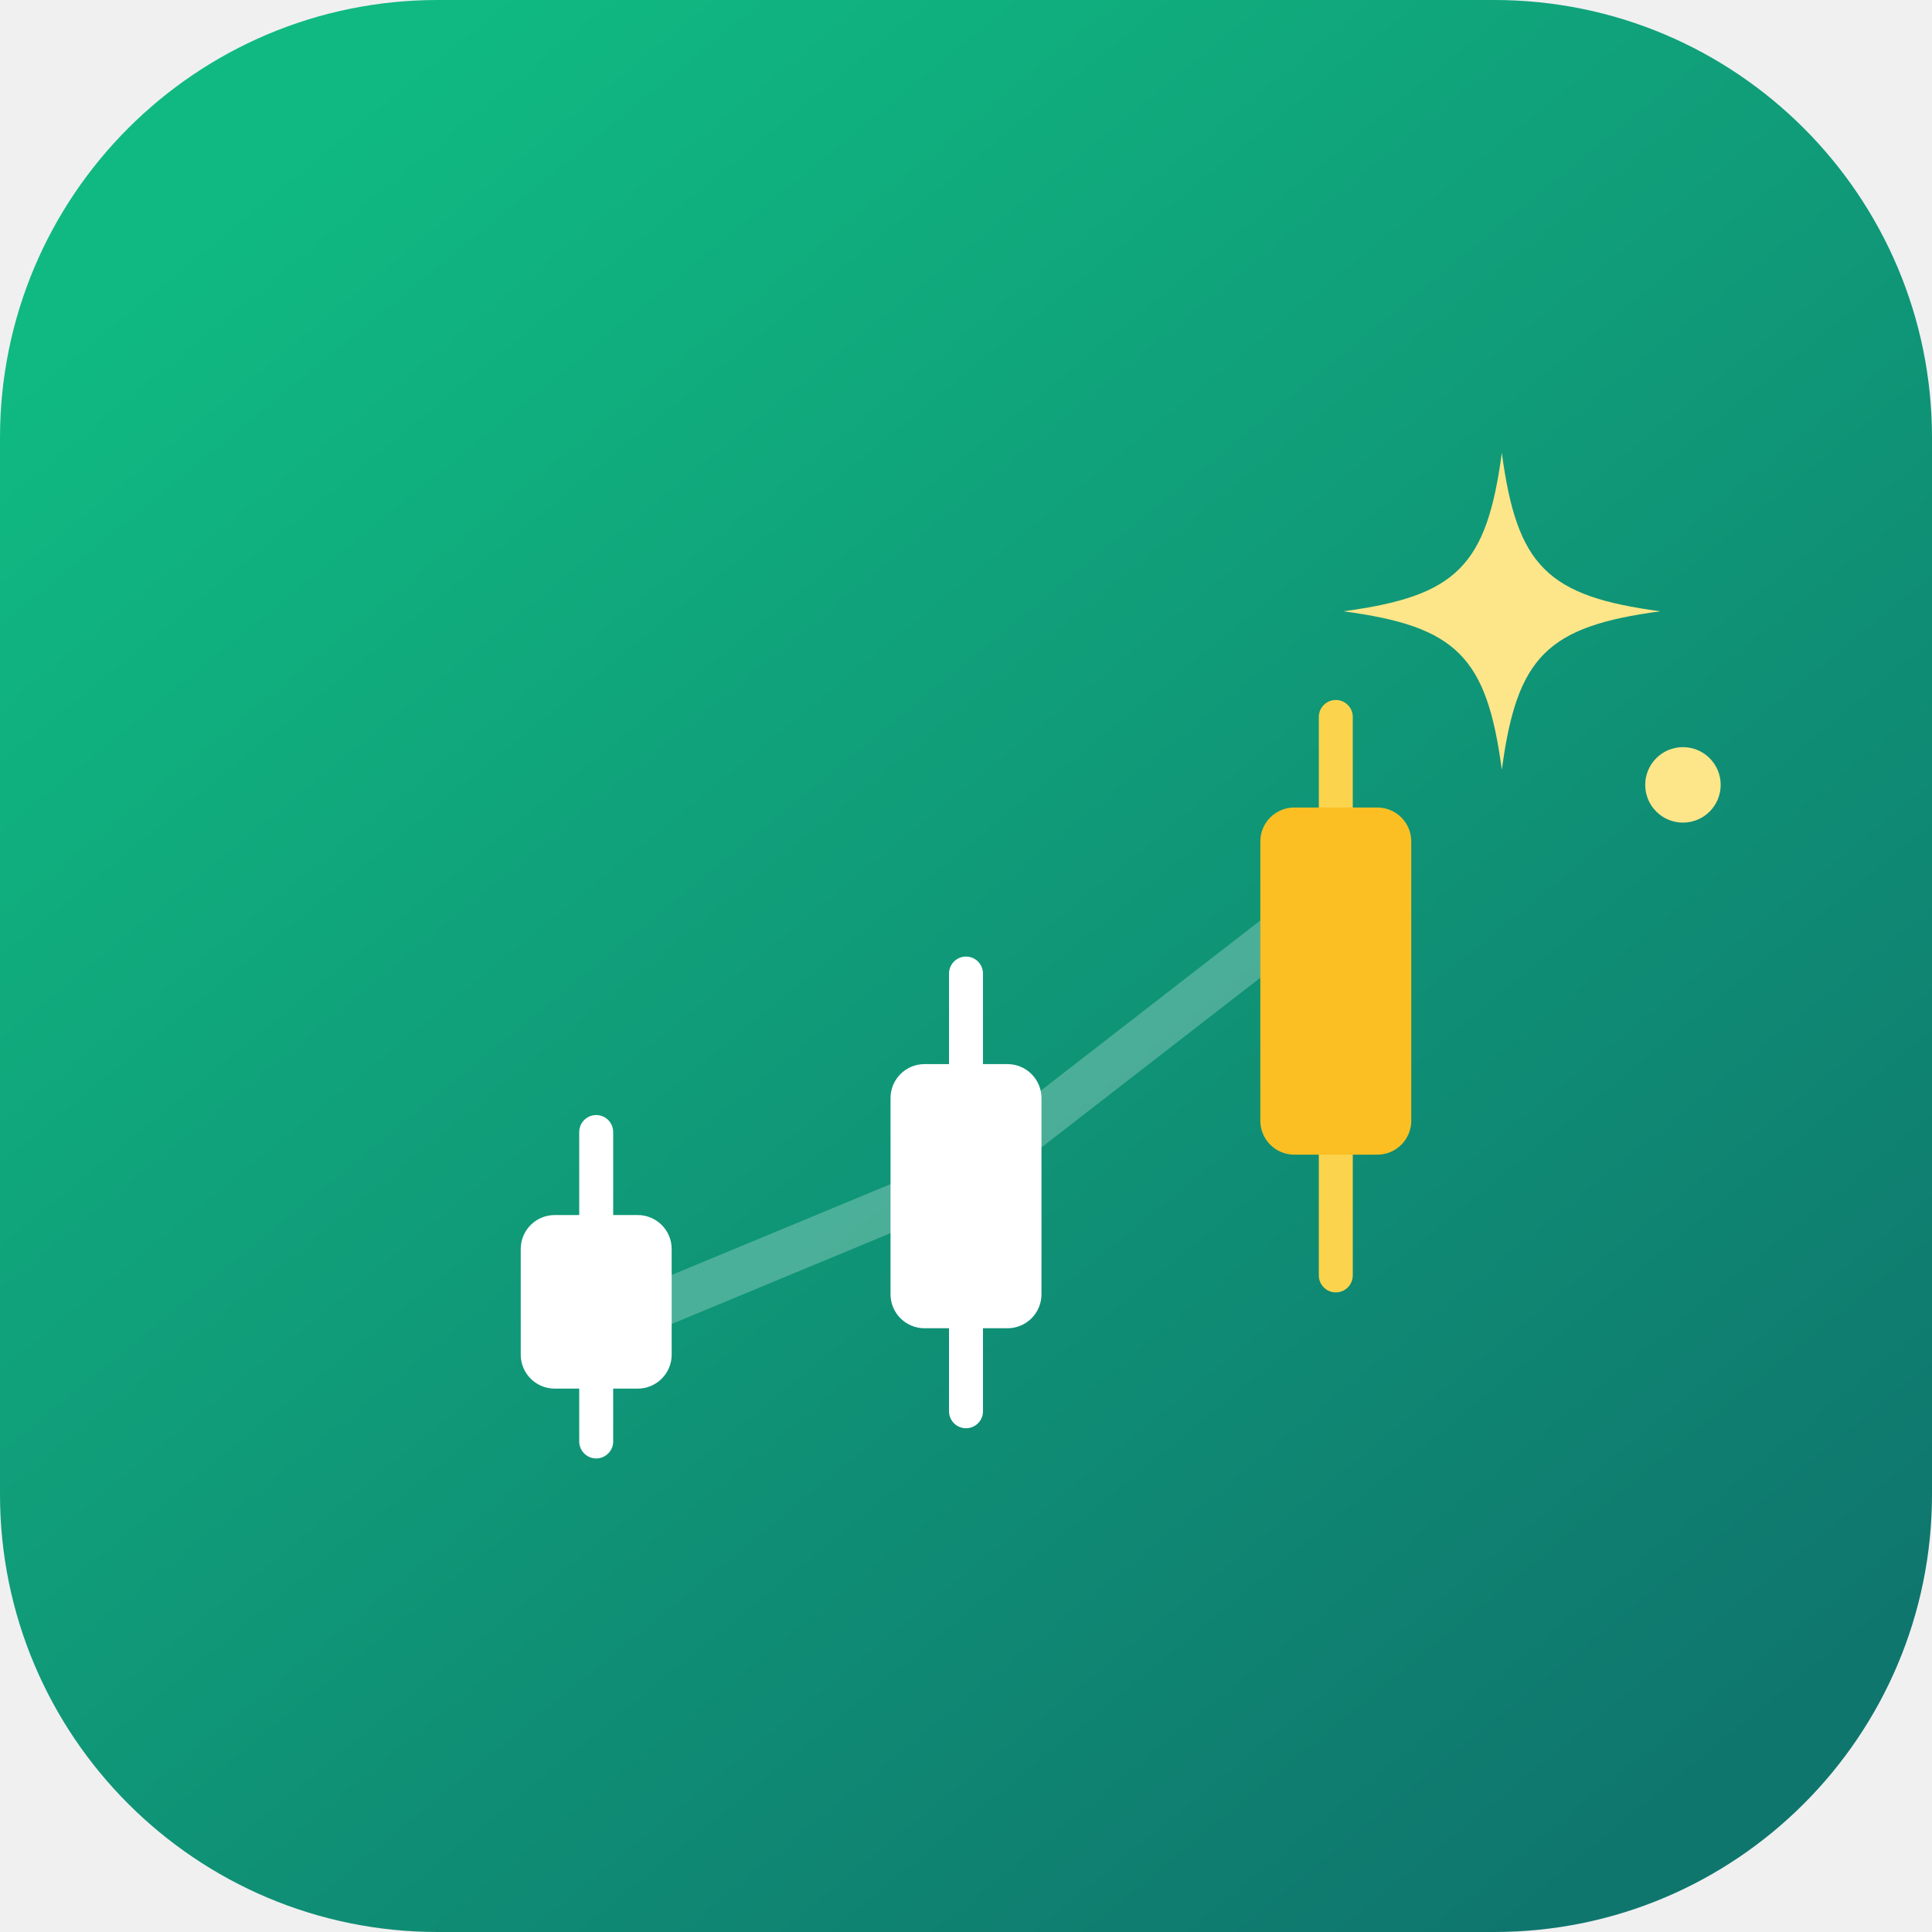
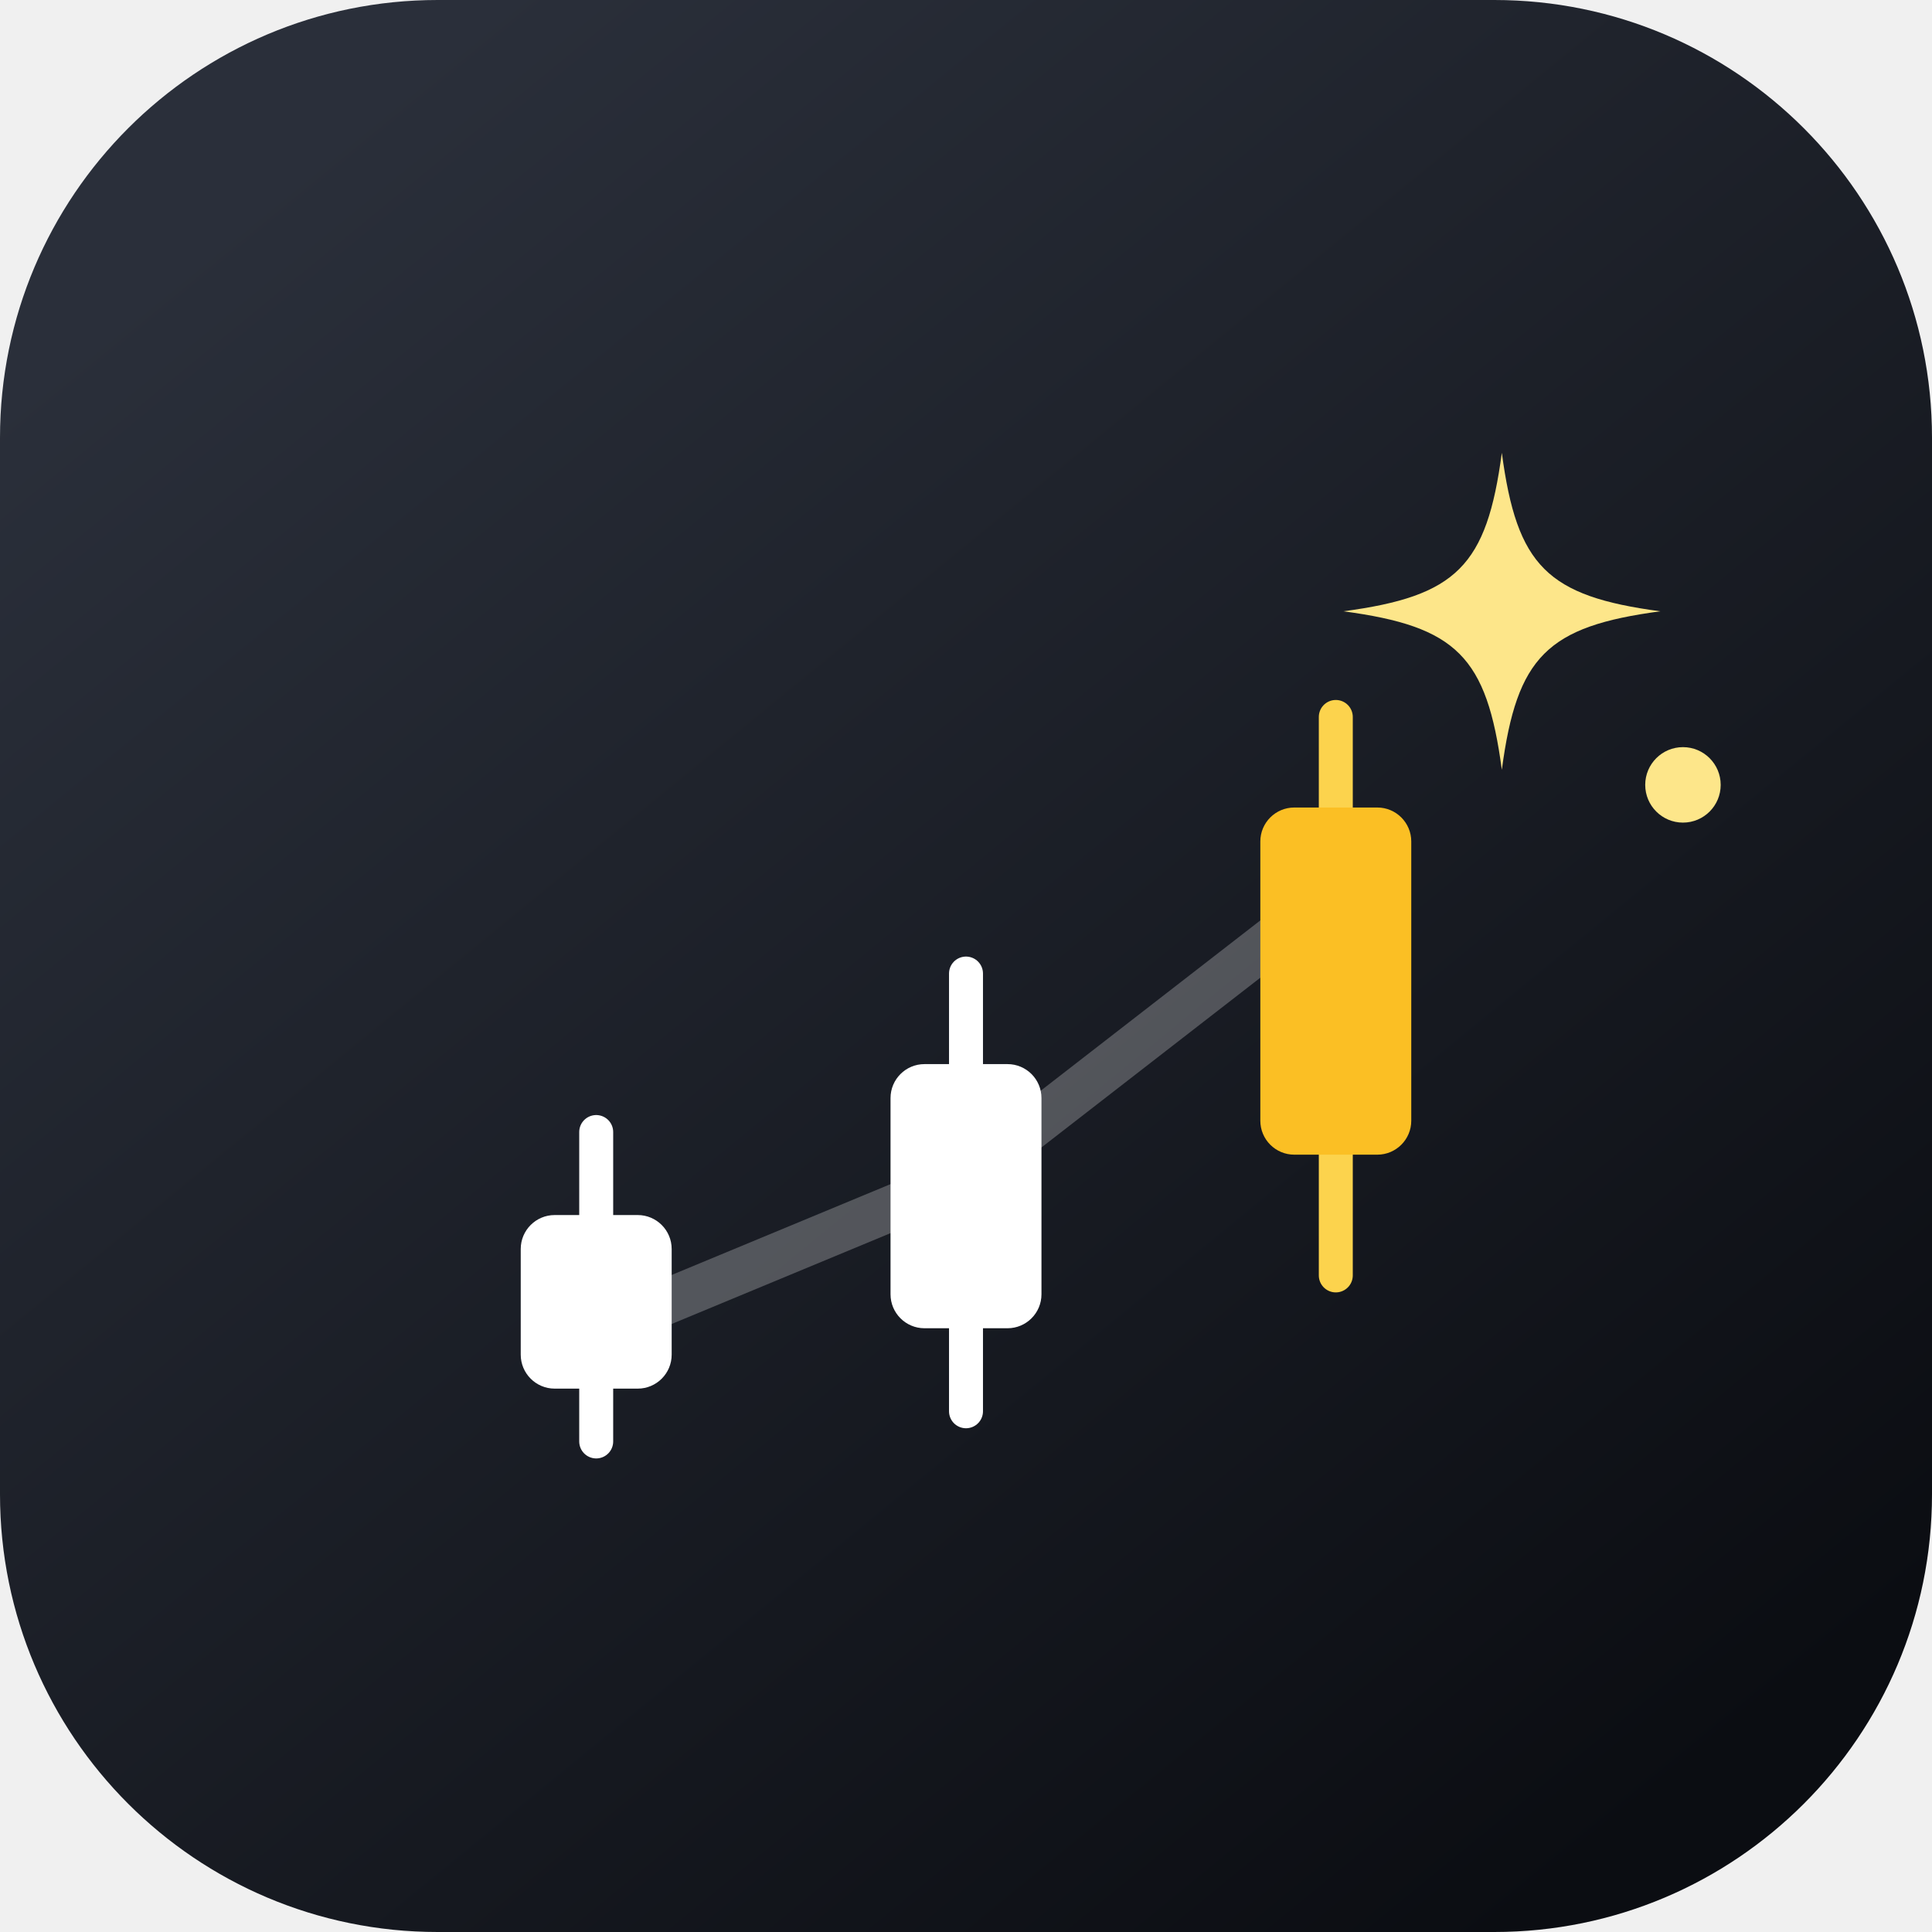
<svg xmlns="http://www.w3.org/2000/svg" width="512" height="512" viewBox="0 0 512 512" fill="none">
  <defs>
    <linearGradient id="bg" x1="80" y1="40" x2="440" y2="480" gradientUnits="userSpaceOnUse">
-       <stop offset="0" stop-color="#10b981" />
-       <stop offset="1" stop-color="#0f766e" />
+       <stop offset="0" stop-color="#2a2f3a" />
+       <stop offset="1" stop-color="#0b0d12" />
    </linearGradient>
  </defs>
  <rect width="512" height="512" rx="116" fill="url(#bg)" />
  <path d="M150 356 L256 312 L354 236" fill="none" stroke="#ffffff" stroke-opacity="0.25" stroke-width="12" stroke-linecap="round" stroke-linejoin="round" />
  <g stroke-linecap="round">
    <line x1="158" y1="300" x2="158" y2="382" stroke="#ffffff" stroke-width="9" />
    <rect x="138" y="322" width="40" height="46" rx="9" fill="#ffffff" />
    <line x1="256" y1="258" x2="256" y2="374" stroke="#ffffff" stroke-width="9" />
    <rect x="236" y="282" width="40" height="70" rx="9" fill="#ffffff" />
    <line x1="354" y1="190" x2="354" y2="338" stroke="#fcd34d" stroke-width="9" />
    <rect x="334" y="214" width="40" height="92" rx="9" fill="#fbbf24" />
  </g>
  <path d="M398 120            C402 150 410 158 440 162            C410 166 402 174 398 204            C394 174 386 166 356 162            C386 158 394 150 398 120 Z" fill="#fde68a" />
  <circle cx="446" cy="208" r="10" fill="#fde68a" />
</svg>
